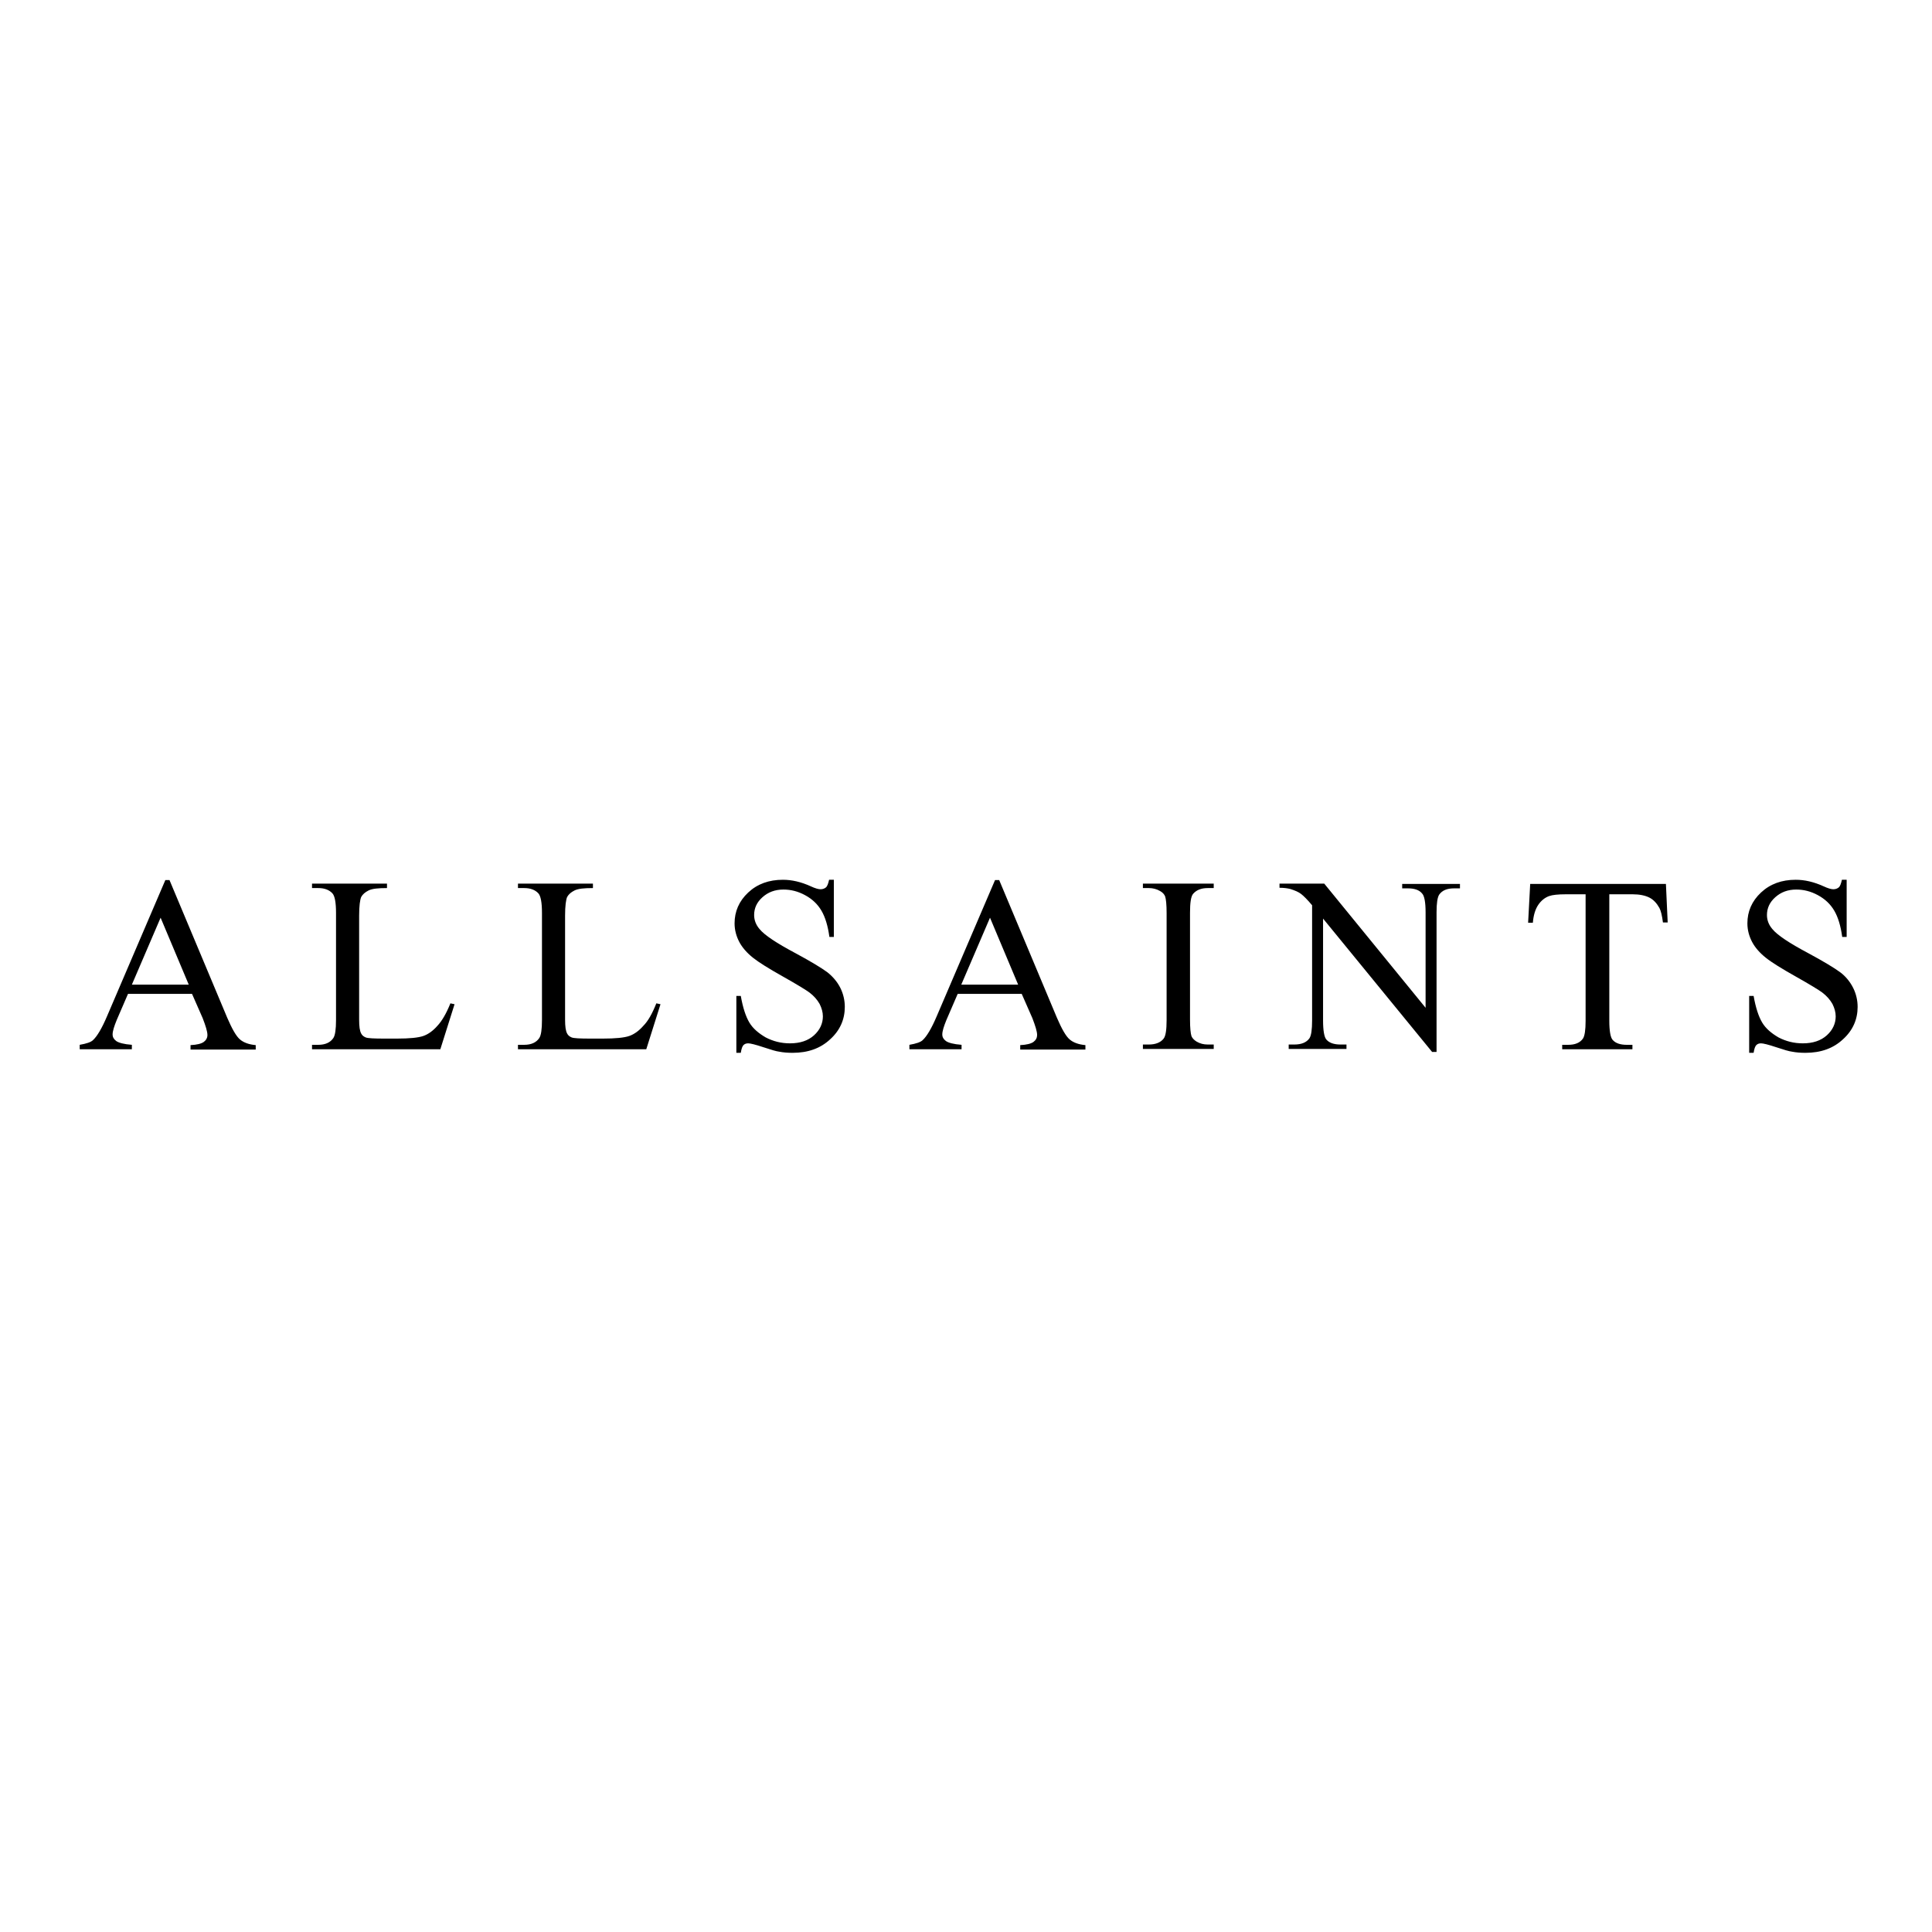
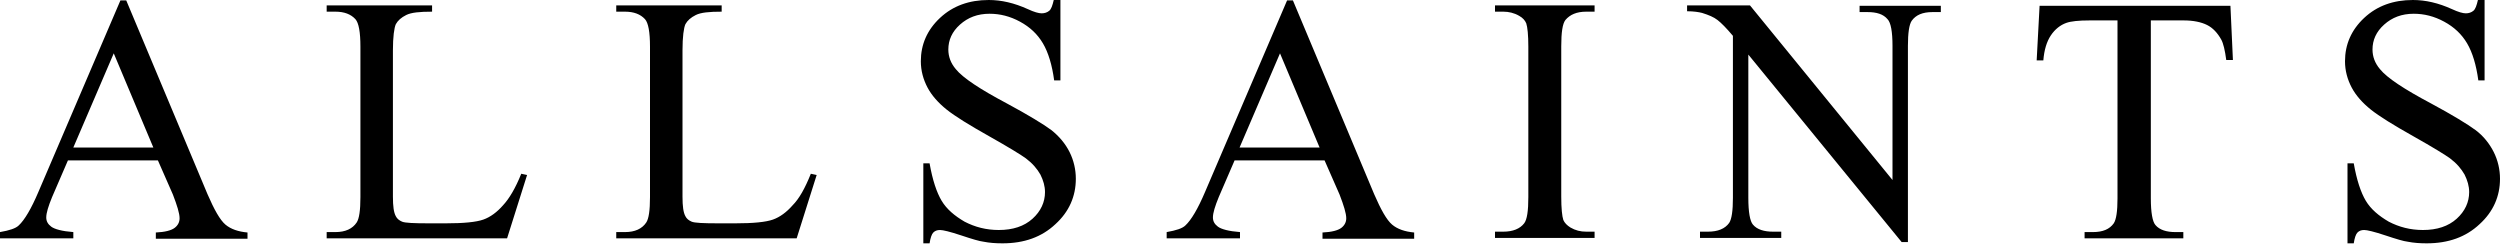
- <svg xmlns="http://www.w3.org/2000/svg" version="1.1" id="layer" x="0px" y="0px" viewBox="0 0 652 652" style="enable-background:new 0 0 652 652;" xml:space="preserve">
+ <svg xmlns="http://www.w3.org/2000/svg" version="1.1" id="layer" x="0px" y="0px" style="enable-background:new 0 0 652 652;" xml:space="preserve" viewBox="26.9 296.9 600 58.4">
  <path d="M64.8,335.4H43.2l-3.8,8.8c-0.9,2.2-1.4,3.8-1.4,4.9c0,0.9,0.4,1.6,1.2,2.2c0.8,0.6,2.6,1.1,5.3,1.3v1.5H26.9v-1.5  c2.3-0.4,3.8-0.9,4.5-1.6c1.4-1.3,3-4,4.7-8l19.7-46h1.4l19.5,46.5c1.6,3.7,3,6.2,4.3,7.3s3.1,1.7,5.3,1.9v1.5h-22v-1.5  c2.2-0.1,3.7-0.5,4.5-1.1s1.2-1.4,1.2-2.3c0-1.2-0.6-3.1-1.6-5.7L64.8,335.4z M63.7,332.3l-9.5-22.6l-9.7,22.6H63.7z M152,338.6  l1.4,0.3l-4.8,15.2h-43.3v-1.5h2.1c2.4,0,4.1-0.8,5.1-2.3c0.6-0.9,0.9-2.9,0.9-6.1v-36.1c0-3.5-0.4-5.7-1.2-6.6  c-1.1-1.2-2.7-1.8-4.8-1.8h-2.1v-1.5h25.3v1.5c-3,0-5,0.2-6.2,0.8c-1.2,0.6-2,1.3-2.5,2.2c-0.4,0.9-0.7,3-0.7,6.3v35.1  c0,2.3,0.2,3.8,0.7,4.7c0.3,0.6,0.8,1,1.5,1.3c0.7,0.3,2.8,0.4,6.4,0.4h4.1c4.3,0,7.3-0.3,9-0.9c1.7-0.6,3.3-1.8,4.7-3.4  C149.1,344.6,150.6,342.1,152,338.6z M221.5,338.6l1.4,0.3l-4.8,15.2h-43.3v-1.5h2.1c2.4,0,4.1-0.8,5.1-2.3c0.6-0.9,0.9-2.9,0.9-6.1  v-36.1c0-3.5-0.4-5.7-1.2-6.6c-1.1-1.2-2.7-1.8-4.8-1.8h-2.1v-1.5h25.3v1.5c-3,0-5,0.2-6.2,0.8s-2,1.3-2.5,2.2  c-0.4,0.9-0.7,3-0.7,6.3v35.1c0,2.3,0.2,3.8,0.7,4.7c0.3,0.6,0.8,1,1.5,1.3c0.7,0.3,2.8,0.4,6.4,0.4h4.1c4.3,0,7.3-0.3,9-0.9  c1.7-0.6,3.3-1.8,4.7-3.4C218.7,344.6,220.1,342.1,221.5,338.6z M281.4,296.9v19.3h-1.5c-0.5-3.7-1.4-6.7-2.7-8.9  c-1.3-2.2-3.1-3.9-5.5-5.2c-2.4-1.3-4.8-1.9-7.3-1.9c-2.9,0-5.2,0.9-7.1,2.6c-1.9,1.7-2.8,3.7-2.8,6c0,1.7,0.6,3.3,1.8,4.7  c1.7,2.1,5.8,4.8,12.2,8.2c5.2,2.8,8.8,5,10.7,6.4c1.9,1.5,3.4,3.3,4.4,5.3s1.5,4.2,1.5,6.4c0,4.2-1.6,7.9-4.9,10.9  c-3.3,3.1-7.5,4.6-12.7,4.6c-1.6,0-3.1-0.1-4.6-0.4c-0.9-0.1-2.6-0.6-5.3-1.5c-2.7-0.9-4.4-1.3-5.1-1.3c-0.7,0-1.2,0.2-1.6,0.6  c-0.4,0.4-0.7,1.3-0.9,2.6h-1.5v-19.2h1.5c0.7,4,1.7,7,2.9,9c1.2,2,3.1,3.6,5.5,5c2.5,1.3,5.2,2,8.2,2c3.4,0,6.1-0.9,8.1-2.7  c2-1.8,3-4,3-6.4c0-1.4-0.4-2.8-1.1-4.2c-0.8-1.4-1.9-2.7-3.5-3.9c-1.1-0.8-4-2.6-8.8-5.3c-4.8-2.7-8.2-4.8-10.2-6.4  c-2-1.6-3.6-3.4-4.6-5.3c-1-1.9-1.6-4-1.6-6.3c0-4,1.5-7.5,4.6-10.4c3.1-2.9,7-4.3,11.7-4.3c3,0,6.1,0.7,9.4,2.2  c1.5,0.7,2.6,1,3.3,1c0.7,0,1.3-0.2,1.8-0.6c0.5-0.4,0.8-1.3,1.1-2.6H281.4z M344.8,335.4h-21.6l-3.8,8.8c-0.9,2.2-1.4,3.8-1.4,4.9  c0,0.9,0.4,1.6,1.2,2.2c0.8,0.6,2.6,1.1,5.3,1.3v1.5h-17.6v-1.5c2.3-0.4,3.8-0.9,4.5-1.6c1.4-1.3,3-4,4.7-8l19.7-46h1.4l19.5,46.5  c1.6,3.7,3,6.2,4.3,7.3c1.3,1.1,3.1,1.7,5.3,1.9v1.5h-22v-1.5c2.2-0.1,3.7-0.5,4.5-1.1s1.2-1.4,1.2-2.3c0-1.2-0.6-3.1-1.6-5.7  L344.8,335.4z M343.6,332.3l-9.5-22.6l-9.7,22.6H343.6z M409.6,352.5v1.5h-23.9v-1.5h2c2.3,0,4-0.7,5-2c0.7-0.9,1-3,1-6.3v-36.1  c0-2.8-0.2-4.7-0.5-5.6c-0.3-0.7-0.8-1.3-1.7-1.8c-1.2-0.7-2.5-1-3.8-1h-2v-1.5h23.9v1.5h-2c-2.3,0-3.9,0.7-5,2c-0.7,0.9-1,3-1,6.3  v36.1c0,2.8,0.2,4.7,0.5,5.6c0.3,0.7,0.9,1.3,1.7,1.8c1.2,0.7,2.4,1,3.8,1H409.6z M431.7,298.2h15.2l34.2,41.9v-32.2  c0-3.4-0.4-5.6-1.2-6.4c-1-1.2-2.6-1.7-4.8-1.7h-1.9v-1.5h19.5v1.5h-2c-2.4,0-4,0.7-5,2.1c-0.6,0.9-0.9,2.9-0.9,6V355h-1.5l-36.8-45  v34.4c0,3.4,0.4,5.6,1.1,6.4c1,1.2,2.7,1.7,4.8,1.7h2v1.5h-19.5v-1.5h1.9c2.4,0,4.1-0.7,5.1-2.1c0.6-0.9,0.9-2.9,0.9-6v-38.9  c-1.6-1.9-2.8-3.1-3.7-3.8s-2.1-1.2-3.7-1.7c-0.8-0.2-2-0.4-3.6-0.4V298.2z M562.2,298.2l0.6,13.1h-1.6c-0.3-2.3-0.7-4-1.2-4.9  c-0.9-1.6-2-2.8-3.4-3.5s-3.3-1.1-5.6-1.1h-7.9v42.7c0,3.4,0.4,5.6,1.1,6.4c1,1.2,2.7,1.7,4.8,1.7h1.9v1.5h-23.7v-1.5h2  c2.4,0,4-0.7,5-2.1c0.6-0.9,0.9-2.9,0.9-6v-42.7h-6.7c-2.6,0-4.5,0.2-5.6,0.6c-1.4,0.5-2.7,1.5-3.7,3c-1,1.5-1.6,3.5-1.8,6h-1.6  l0.7-13.1H562.2z M623.2,296.9v19.3h-1.5c-0.5-3.7-1.4-6.7-2.7-8.9c-1.3-2.2-3.1-3.9-5.5-5.2c-2.4-1.3-4.8-1.9-7.3-1.9  c-2.9,0-5.2,0.9-7.1,2.6c-1.9,1.7-2.8,3.7-2.8,6c0,1.7,0.6,3.3,1.8,4.7c1.7,2.1,5.8,4.8,12.2,8.2c5.2,2.8,8.8,5,10.7,6.4  s3.4,3.3,4.4,5.3c1,2,1.5,4.2,1.5,6.4c0,4.2-1.6,7.9-4.9,10.9c-3.3,3.1-7.5,4.6-12.7,4.6c-1.6,0-3.1-0.1-4.6-0.4  c-0.9-0.1-2.6-0.6-5.3-1.5c-2.7-0.9-4.4-1.3-5.1-1.3c-0.7,0-1.2,0.2-1.6,0.6c-0.4,0.4-0.7,1.3-0.9,2.6h-1.5v-19.2h1.5  c0.7,4,1.7,7,2.9,9s3.1,3.6,5.5,5c2.5,1.3,5.2,2,8.2,2c3.4,0,6.1-0.9,8.1-2.7s3-4,3-6.4c0-1.4-0.4-2.8-1.1-4.2  c-0.8-1.4-1.9-2.7-3.5-3.9c-1.1-0.8-4-2.6-8.8-5.3c-4.8-2.7-8.2-4.8-10.2-6.4c-2-1.6-3.6-3.4-4.6-5.3c-1-1.9-1.6-4-1.6-6.3  c0-4,1.5-7.5,4.6-10.4c3.1-2.9,7-4.3,11.7-4.3c3,0,6.1,0.7,9.4,2.2c1.5,0.7,2.6,1,3.3,1c0.7,0,1.3-0.2,1.8-0.6  c0.5-0.4,0.8-1.3,1.1-2.6H623.2z" />
</svg>
